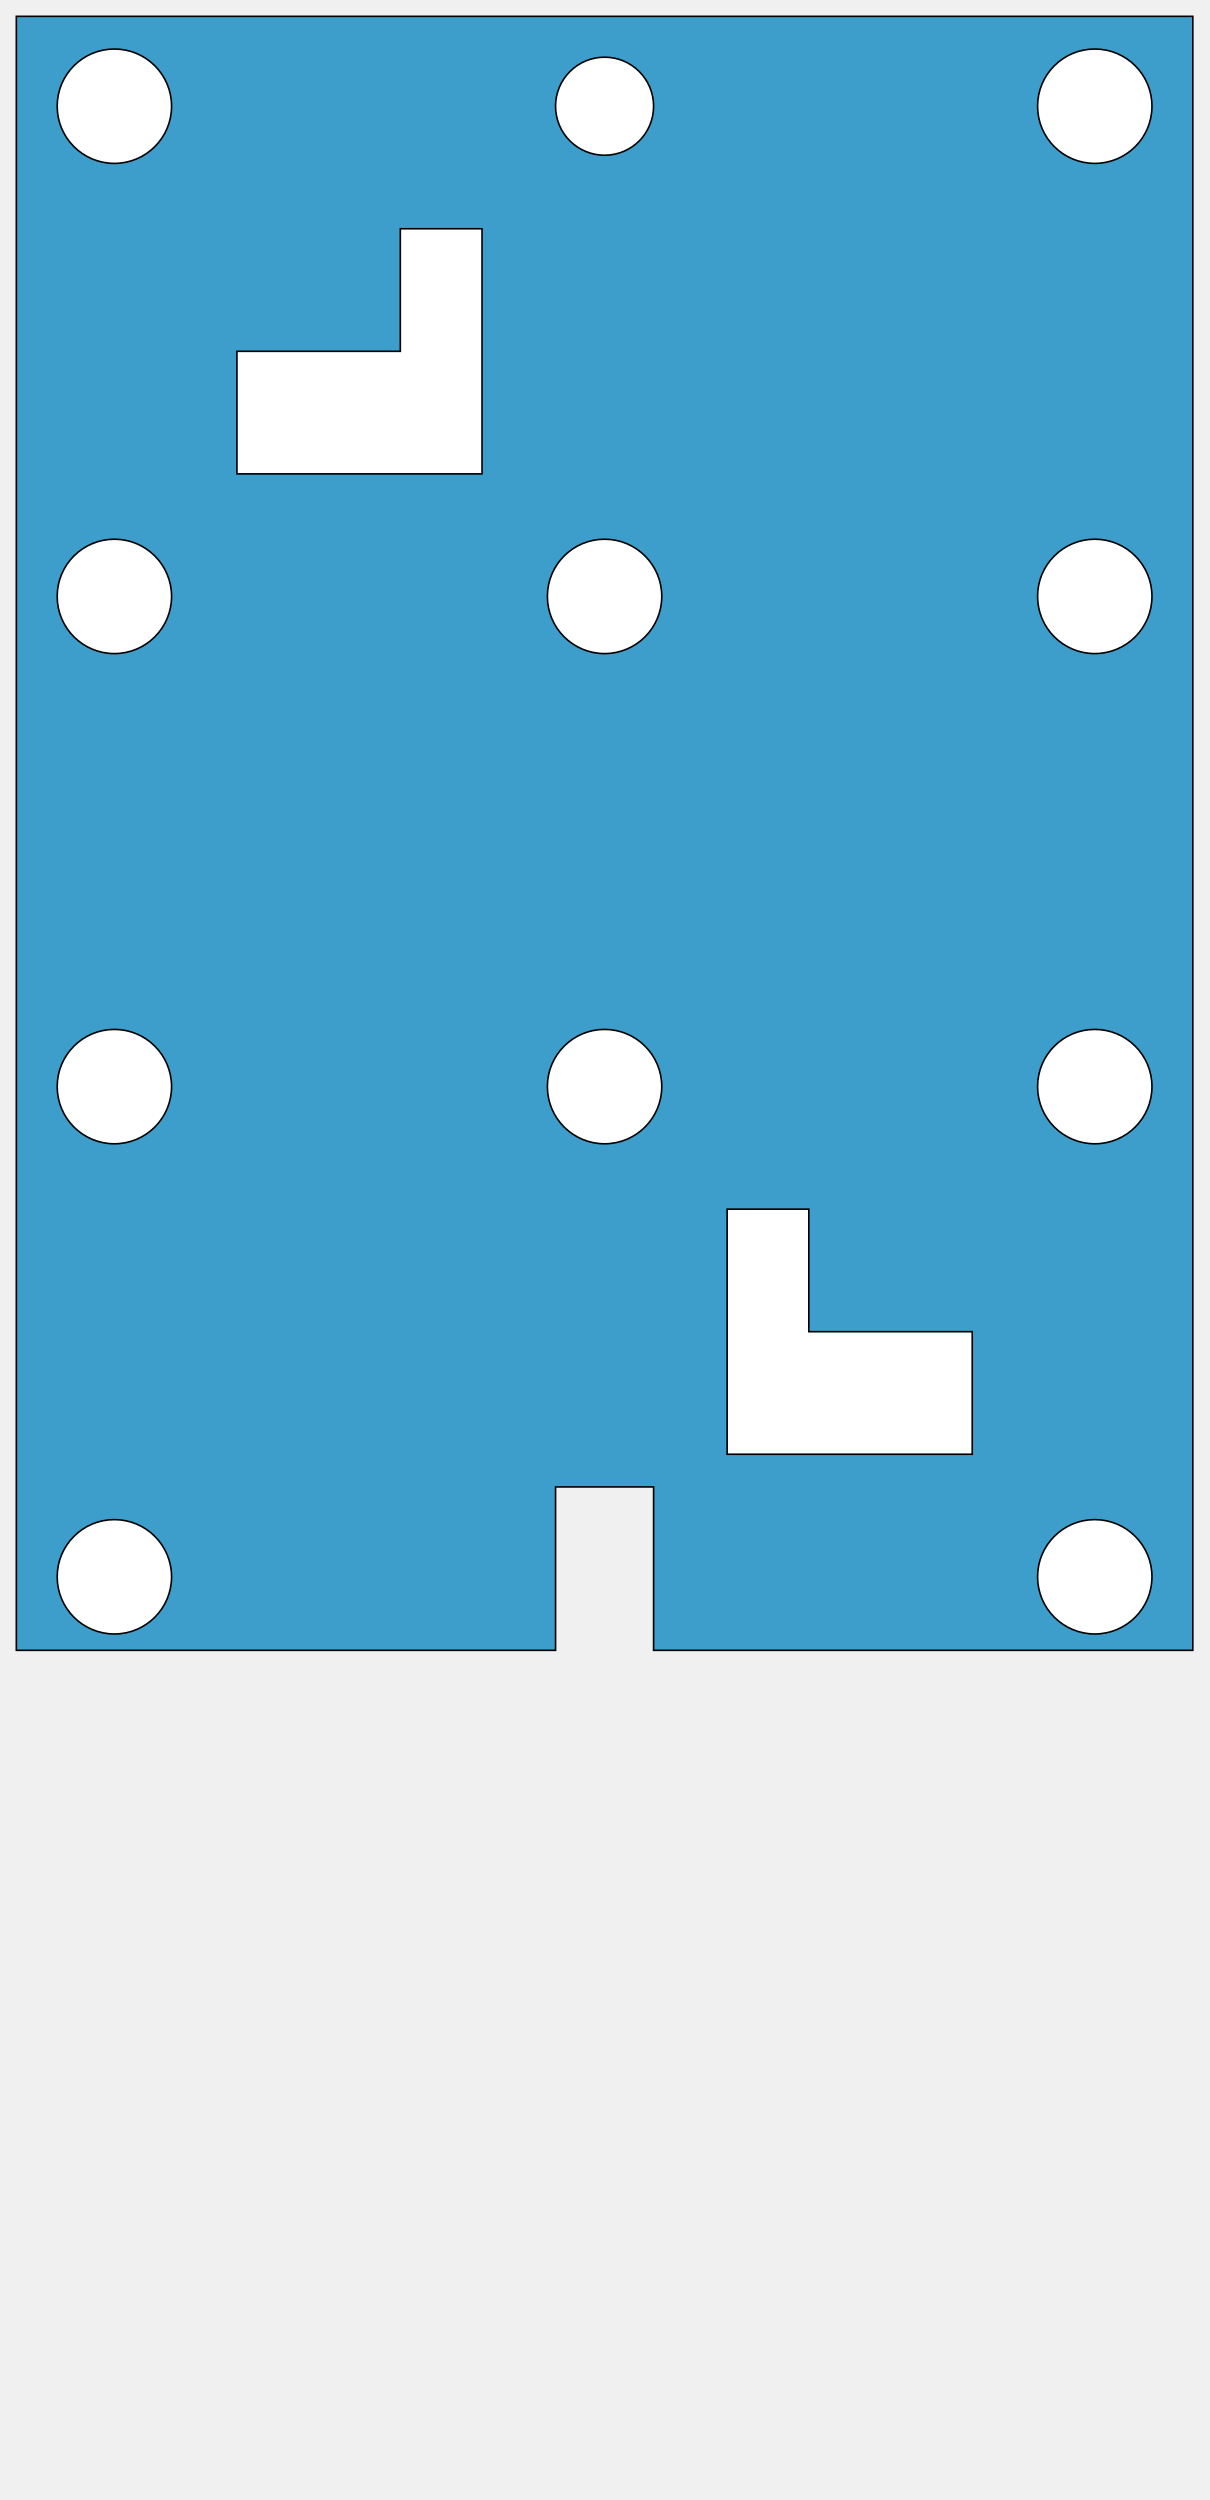
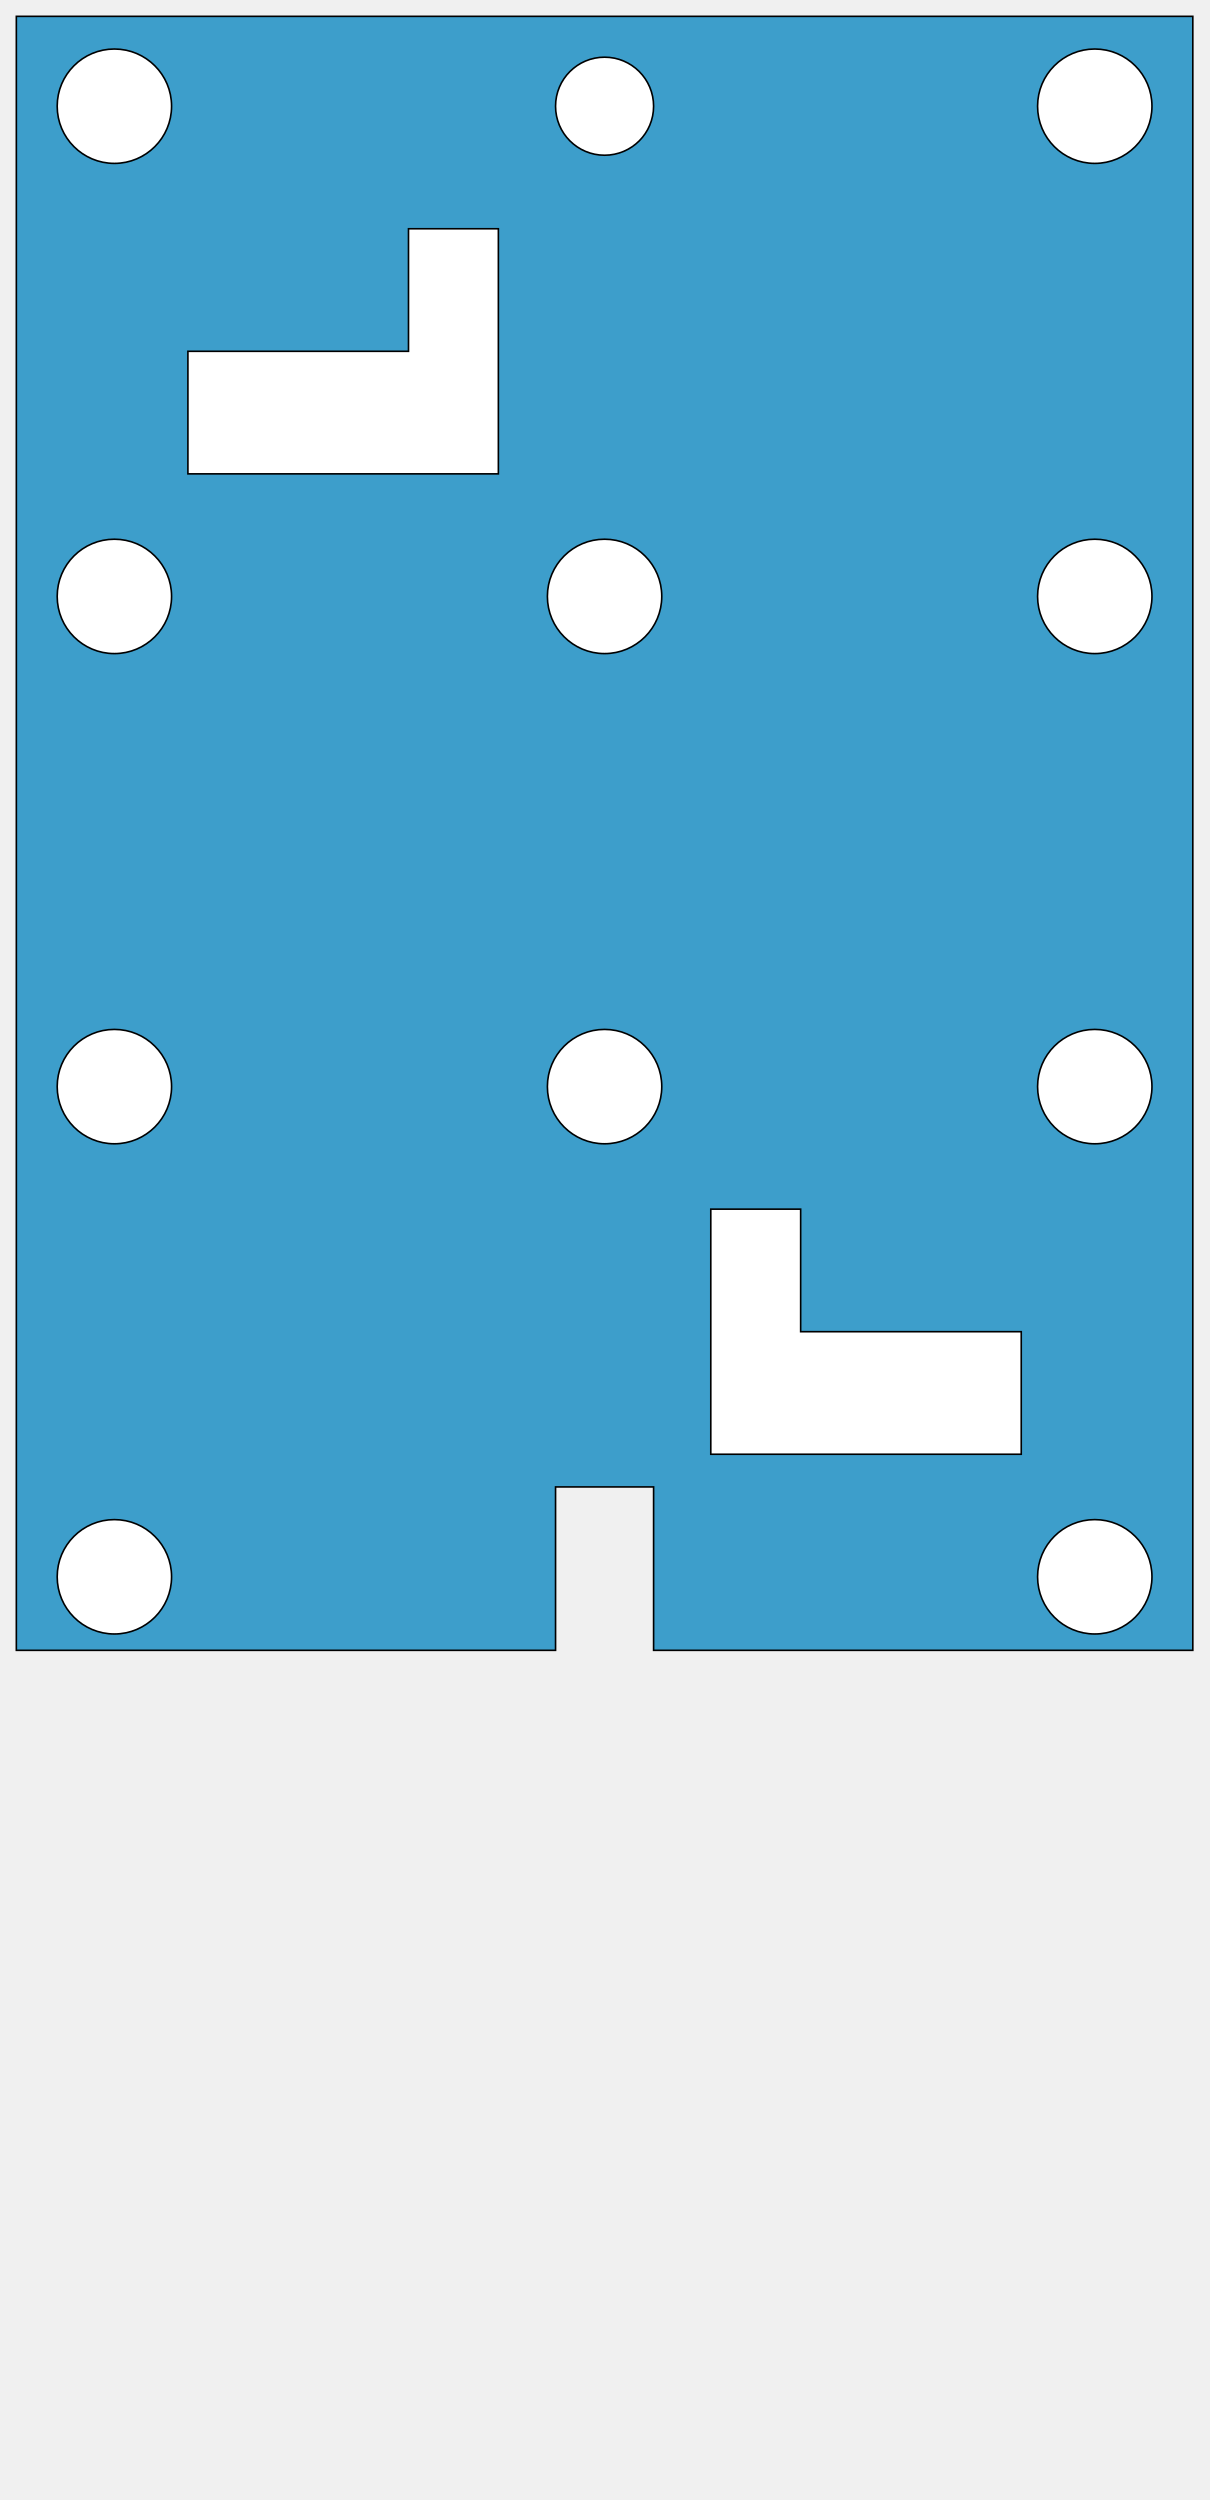
- <svg xmlns="http://www.w3.org/2000/svg" height="1530.0" viewBox="-670.0 -1265.0 740.0 1530.0" width="740.0">
+ <svg xmlns="http://www.w3.org/2000/svg" height="1530.0" viewBox="-670.0 -1265.0 740.0 1530.0" width="740.0" z1svg_version="2">
  <g style="stroke:black;fill:#3d9ecb">
    <path d="M 60.0 -255.0 L -270.0 -255.0 L -270.0 -355.0 L -330.0 -355.0 L -330.0 -255.0 L -660.0 -255.0 L -660.0 -1255.0 L 60.0 -1255.0 Z" id="outlinePath" />
-     <g style="stroke:black;fill:#ffffff">
+     <g id="holes" style="stroke:black;fill:#ffffff">
      <circle cx="-600.0" cy="-1200.0" id="pointHole_0_70mm" r="35.0" />
      <circle cx="0.0" cy="-1200.0" id="pointHole_1_70mm" r="35.0" />
      <circle cx="0.0" cy="-900.0" id="pointHole_2_70mm" r="35.0" />
      <circle cx="-300.0" cy="-900.0" id="pointHole_3_70mm" r="35.0" />
      <circle cx="-600.0" cy="-900.0" id="pointHole_4_70mm" r="35.0" />
      <circle cx="-600.0" cy="-600.0" id="pointHole_5_70mm" r="35.0" />
      <circle cx="-600.0" cy="-300.0" id="pointHole_6_70mm" r="35.0" />
      <circle cx="0.0" cy="-300.0" id="pointHole_7_70mm" r="35.0" />
      <circle cx="0.0" cy="-600.0" id="pointHole_8_70mm" r="35.0" />
      <circle cx="-300.0" cy="-600.0" id="pointHole_9_70mm" r="35.0" />
      <circle cx="-300.0" cy="-1200.0" id="pointHole_10_60mm" r="30.0" />
-       <path cx="-450.0" cy="-1050.0" d="M -525.0 -975.0 L -375.0 -975.0 L -375.0 -1125.0 L -425.0 -1125.0 L -425.0 -1050.0 L -525.0 -1050.0 Z" id="logicHole_0" openLeft="1" pinTravelDir="3" />
-       <path cx="-150.0" cy="-450.0" d="M -75.0 -375.0 L -225.0 -375.0 L -225.0 -525.0 L -175.0 -525.0 L -175.0 -450.0 L -75.0 -450.0 Z" id="logicHole_1" openLeft="0" pinTravelDir="1" />
+       <path d="M -235.0 -375.0 L -235.0 -525.0 L -180.0 -525.0 L -180.0 -450.0 L -45.0 -450.0 L -45.0 -375.0 Z" id="customHole_0" />
+       <path d="M -365.0 -1125.0 L -365.0 -975.0 L -555.0 -975.0 L -555.0 -1050.0 L -420.0 -1050.0 L -420.0 -1125.0 Z" id="customHole_1" />
    </g>
  </g>
</svg>
